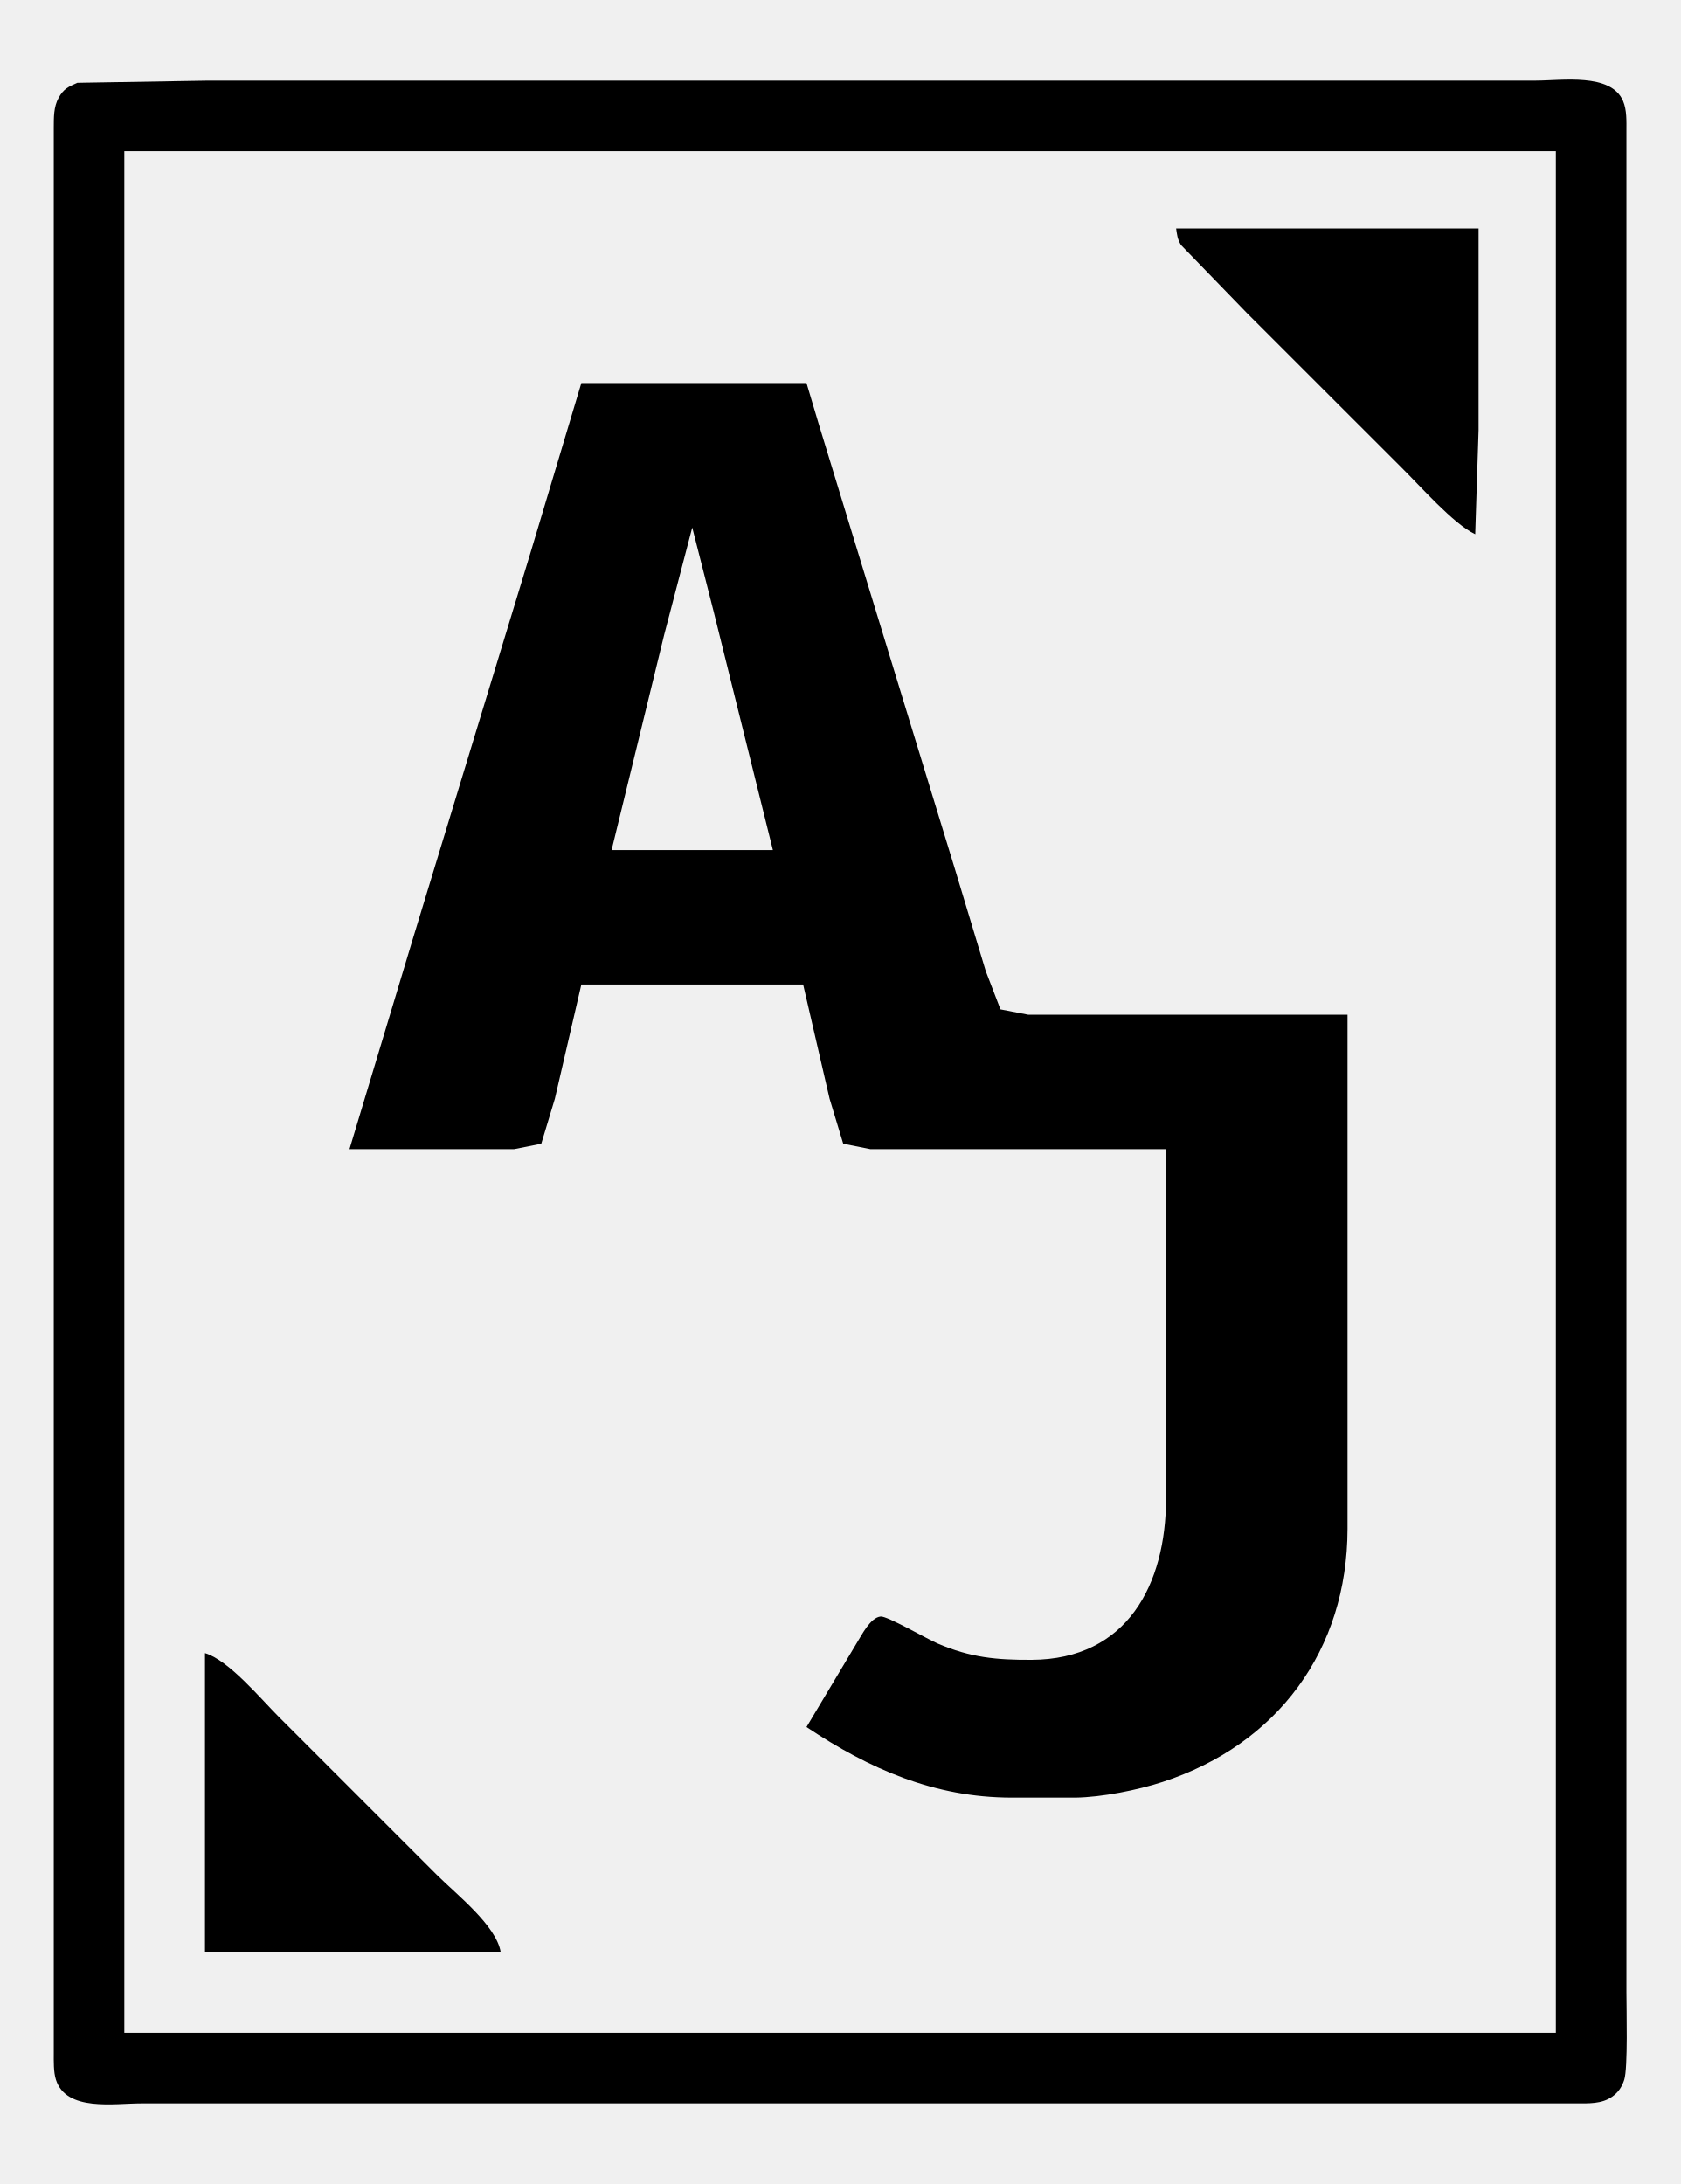
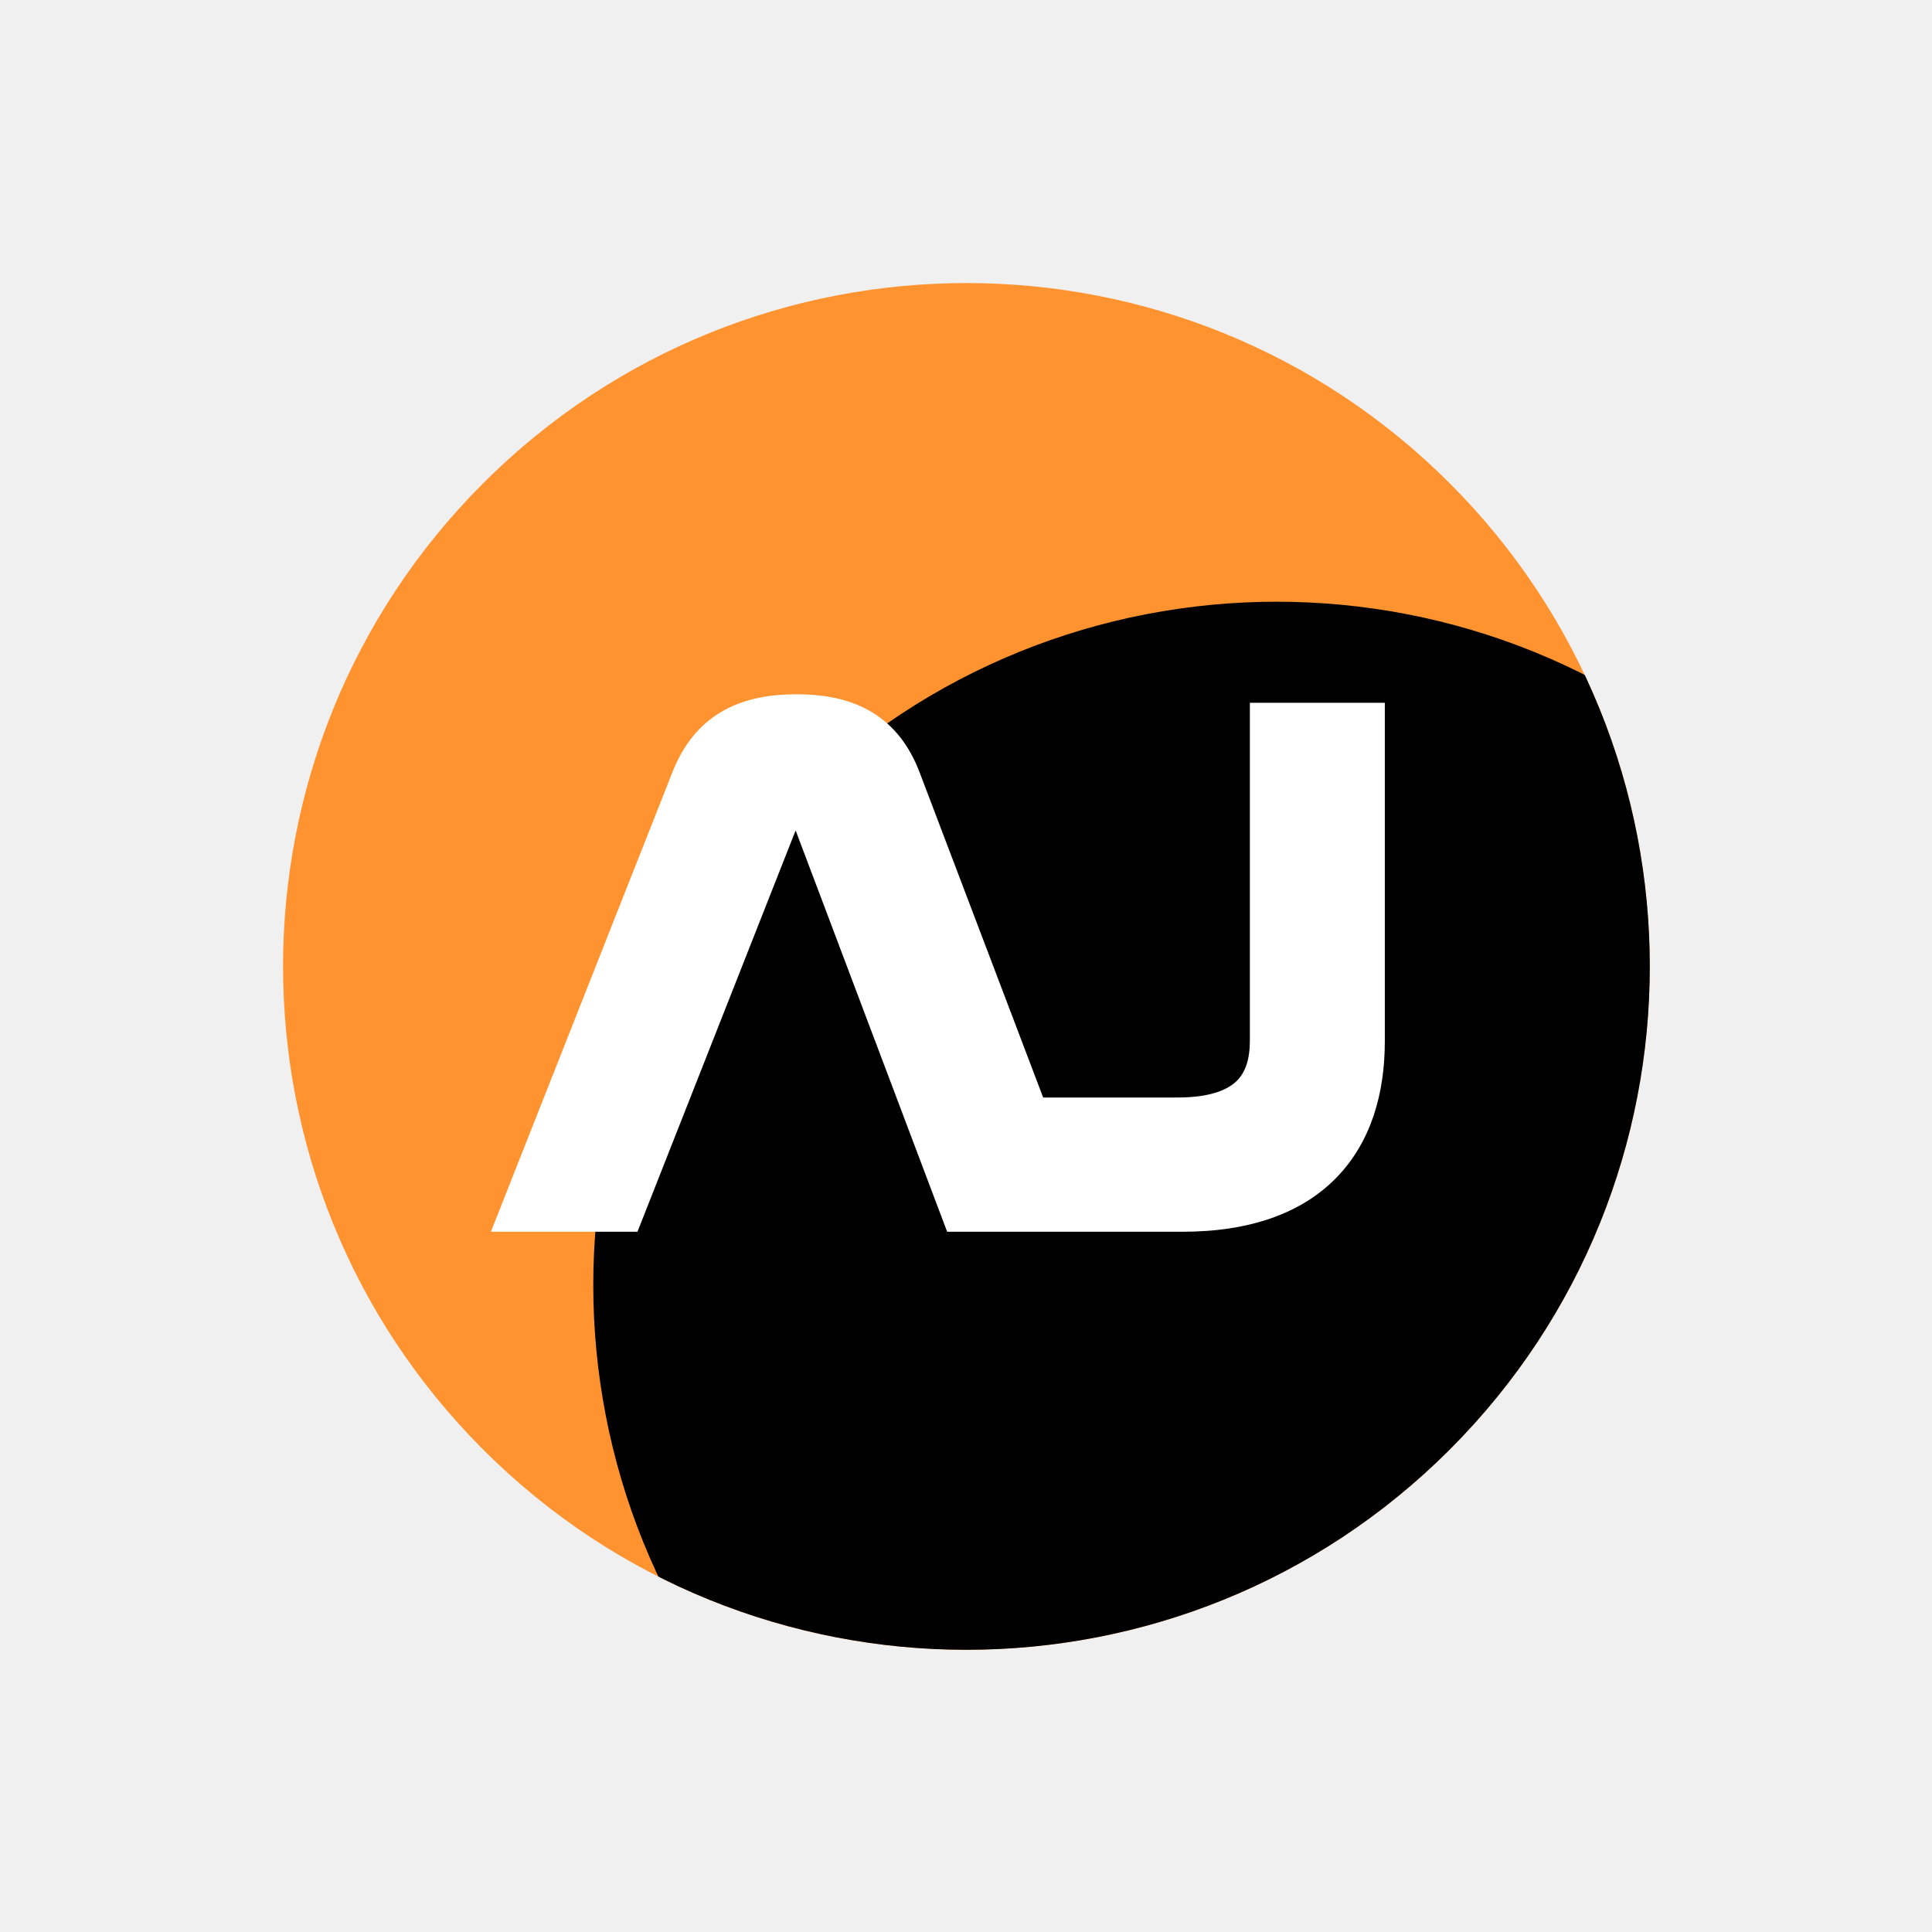
- <svg xmlns="http://www.w3.org/2000/svg" viewBox="0 0 500 650" fill="black">
-   <path id="Selection" stroke-width="1" d="M 23.02,24.65            C 23.02,24.65 62.00,24.00 62.00,24.00              62.00,24.00 138.00,24.00 138.00,24.00              138.00,24.00 378.00,24.00 378.00,24.00              378.00,24.00 457.00,24.00 457.00,24.00              464.71,24.00 479.39,21.64 482.99,30.04              484.15,32.75 484.00,36.10 484.00,39.00              484.00,39.00 484.00,489.00 484.00,489.00              484.00,489.00 484.00,593.00 484.00,593.00              484.00,597.87 484.47,615.52 483.35,618.98              482.68,621.07 481.59,622.72 479.79,623.99              476.62,626.23 472.68,625.99 469.00,626.00              469.00,626.00 121.00,626.00 121.00,626.00              121.00,626.00 42.00,626.00 42.00,626.00              33.98,626.00 19.72,628.50 16.65,618.98              15.90,616.65 16.00,613.47 16.00,611.00              16.00,611.00 16.00,165.00 16.00,165.00              16.00,165.00 16.00,60.00 16.00,60.00              16.00,60.00 16.00,38.00 16.00,38.00              16.02,34.97 15.93,31.84 17.45,29.10              18.95,26.41 20.37,25.82 23.02,24.65 Z            M 463.00,45.00            C 463.00,45.00 37.00,45.00 37.00,45.00              37.00,45.00 37.00,605.00 37.00,605.00              37.00,605.00 463.00,605.00 463.00,605.00              463.00,605.00 463.00,45.00 463.00,45.00 Z            M 350.00,68.00            C 350.00,68.00 440.00,68.00 440.00,68.00              440.00,68.00 440.00,128.00 440.00,128.00              440.00,128.00 439.00,159.00 439.00,159.00              432.49,155.92 422.69,144.69 417.07,139.16              417.07,139.16 371.17,93.28 371.17,93.28              371.17,93.28 351.43,72.91 351.43,72.91              350.32,71.00 350.32,70.07 350.00,68.00 Z            M 173.00,114.00            C 173.00,114.00 240.00,114.00 240.00,114.00              240.00,114.00 243.58,126.00 243.58,126.00              243.58,126.00 254.28,161.00 254.28,161.00              254.28,161.00 284.28,259.00 284.28,259.00              284.28,259.00 293.34,289.00 293.34,289.00              293.34,289.00 297.72,300.40 297.72,300.40              297.72,300.40 306.00,302.00 306.00,302.00              306.00,302.00 401.00,302.00 401.00,302.00              401.00,302.00 401.00,455.00 401.00,455.00              400.94,491.06 380.20,519.18 346.00,530.33              338.55,532.76 327.81,534.90 320.00,535.00              320.00,535.00 301.00,535.00 301.00,535.00              278.04,534.96 258.77,526.50 240.00,514.00              240.00,514.00 254.95,489.00 254.95,489.00              256.46,486.60 259.00,481.38 262.09,481.10              264.03,480.93 275.95,487.82 279.00,489.13              288.84,493.34 296.51,494.05 307.00,494.00              335.47,493.87 346.96,471.54 347.00,446.00              347.00,446.00 347.00,342.00 347.00,342.00              347.00,342.00 259.00,342.00 259.00,342.00              259.00,342.00 250.93,340.40 250.93,340.40              250.93,340.40 246.87,327.00 246.87,327.00              246.87,327.00 239.00,293.00 239.00,293.00              239.00,293.00 173.00,293.00 173.00,293.00              173.00,293.00 165.12,327.00 165.12,327.00              165.12,327.00 161.07,340.40 161.07,340.40              161.07,340.40 153.00,342.00 153.00,342.00              153.00,342.00 104.00,342.00 104.00,342.00              104.00,342.00 122.98,279.00 122.98,279.00              122.98,279.00 158.02,164.00 158.02,164.00              158.02,164.00 173.00,114.00 173.00,114.00 Z            M 206.00,157.00            C 206.00,157.00 197.63,189.00 197.63,189.00              197.63,189.00 182.00,253.00 182.00,253.00              182.00,253.00 230.00,253.00 230.00,253.00              230.00,253.00 212.37,182.00 212.37,182.00              212.37,182.00 206.00,157.00 206.00,157.00 Z            M 61.00,492.00            C 68.02,494.06 77.54,505.54 83.00,511.00              83.00,511.00 130.00,558.00 130.00,558.00              135.77,563.77 147.71,573.05 149.00,581.00              149.00,581.00 61.00,581.00 61.00,581.00              61.00,581.00 61.00,492.00 61.00,492.00 Z" />
+ <svg xmlns="http://www.w3.org/2000/svg" width="229" height="229" viewBox="0 0 229 229" fill="none">
+   <g clip-path="url(#clip0_7_73)">
+     <circle cx="114.551" cy="114.551" r="81" transform="rotate(-45 114.551 114.551)" fill="#FF932F" />
+     <mask id="mask0_7_73" style="mask-type:alpha" maskUnits="userSpaceOnUse" x="33" y="33" width="163" height="163">
+       <circle cx="114.551" cy="114.551" r="81" transform="rotate(-45 114.551 114.551)" fill="black" />
+     </mask>
+     <g mask="url(#mask0_7_73)">
+       <circle cx="151.321" cy="152.321" r="81" transform="rotate(-45 151.321 152.321)" fill="black" />
+     </g>
+     <path d="M91.492 97.388L73.516 143H62.596L82.504 92.6C84.604 87.308 88.468 85.292 94.432 85.292C100.312 85.292 104.176 87.308 106.192 92.6L125.344 143H114.34L97.12 97.388C96.616 96.044 95.692 95.456 94.348 95.456C93.004 95.456 92.08 96.044 91.492 97.388ZM151.147 86.3H161.143V123.428C161.143 134.768 155.179 143 140.143 143H120.907V133.088H139.555C148.459 133.088 151.147 128.804 151.147 123.344V86.3Z" fill="white" />
+     <path d="M91.492 97.388L88.743 96.186L88.721 96.236L88.701 96.288L91.492 97.388ZM73.516 143V146H75.558L76.307 144.1L73.516 143ZM62.596 143L59.806 141.898L58.185 146H62.596V143ZM82.504 92.6L79.716 91.493L79.714 91.498L82.504 92.6ZM106.192 92.6L108.996 91.534L108.995 91.532L106.192 92.6ZM125.344 143V146H129.693L128.148 141.934L125.344 143ZM114.34 143L111.533 144.06L112.266 146H114.34V143ZM97.12 97.388L94.311 98.441L94.313 98.448L97.12 97.388ZM88.701 96.288L70.725 141.9L76.307 144.1L94.283 98.488L88.701 96.288ZM73.516 140H62.596V146H73.516V140ZM65.386 144.102L85.294 93.702L79.714 91.498L59.806 141.898L65.386 144.102ZM85.293 93.707C86.146 91.556 87.248 90.31 88.544 89.545C89.894 88.748 91.761 88.292 94.432 88.292V82.292C91.139 82.292 88.092 82.844 85.494 84.378C82.842 85.944 80.962 88.352 79.716 91.493L85.293 93.707ZM94.432 88.292C97.057 88.292 98.897 88.746 100.224 89.538C101.494 90.296 102.575 91.531 103.389 93.668L108.995 91.532C107.793 88.377 105.934 85.958 103.298 84.385C100.719 82.846 97.687 82.292 94.432 82.292V88.292ZM103.388 93.666L122.54 144.066L128.148 141.934L108.996 91.534L103.388 93.666ZM125.344 140H114.34V146H125.344V140ZM117.147 141.94L99.927 96.328L94.313 98.448L111.533 144.06L117.147 141.94ZM99.929 96.335C99.513 95.225 98.824 94.179 97.739 93.439C96.659 92.703 95.459 92.456 94.348 92.456V98.456C94.468 98.456 94.51 98.469 94.499 98.466C94.493 98.465 94.475 98.459 94.448 98.447C94.421 98.435 94.391 98.418 94.359 98.397C94.327 98.375 94.3 98.352 94.279 98.331C94.257 98.31 94.245 98.295 94.242 98.29C94.234 98.28 94.265 98.319 94.311 98.441L99.929 96.335ZM94.348 92.456C93.228 92.456 92.046 92.706 90.972 93.422C89.907 94.132 89.205 95.131 88.743 96.186L94.24 98.591C94.305 98.443 94.352 98.379 94.363 98.364C94.372 98.353 94.352 98.38 94.301 98.414C94.277 98.43 94.253 98.443 94.232 98.452C94.21 98.462 94.196 98.466 94.192 98.467C94.185 98.469 94.229 98.456 94.348 98.456V92.456ZM151.147 86.3V83.3H148.147V86.3H151.147ZM161.143 86.3H164.143V83.3H161.143V86.3ZM120.907 143H117.907V146H120.907V143ZM120.907 133.088V130.088H117.907V133.088H120.907ZM151.147 89.3H161.143V83.3H151.147V89.3ZM158.143 86.3V123.428H164.143V86.3H158.143ZM158.143 123.428C158.143 128.603 156.786 132.638 154.128 135.378C151.489 138.099 147.125 140 140.143 140V146C148.197 146 154.333 143.785 158.435 139.555C162.519 135.344 164.143 129.593 164.143 123.428H158.143ZM140.143 140H120.907V146H140.143V140ZM123.907 143V133.088H117.907V143H123.907ZM120.907 136.088H139.555V130.088H120.907V136.088ZM139.555 136.088C144.439 136.088 148.236 134.915 150.792 132.404C153.361 129.88 154.147 126.528 154.147 123.344H148.147C148.147 125.62 147.589 127.14 146.588 128.123C145.574 129.119 143.575 130.088 139.555 130.088V136.088ZM154.147 123.344V86.3H148.147V123.344H154.147Z" fill="white" />
+   </g>
+   <defs>
+     <clipPath id="clip0_7_73">
+       <rect width="229" height="229" fill="white" />
+     </clipPath>
+   </defs>
</svg>
